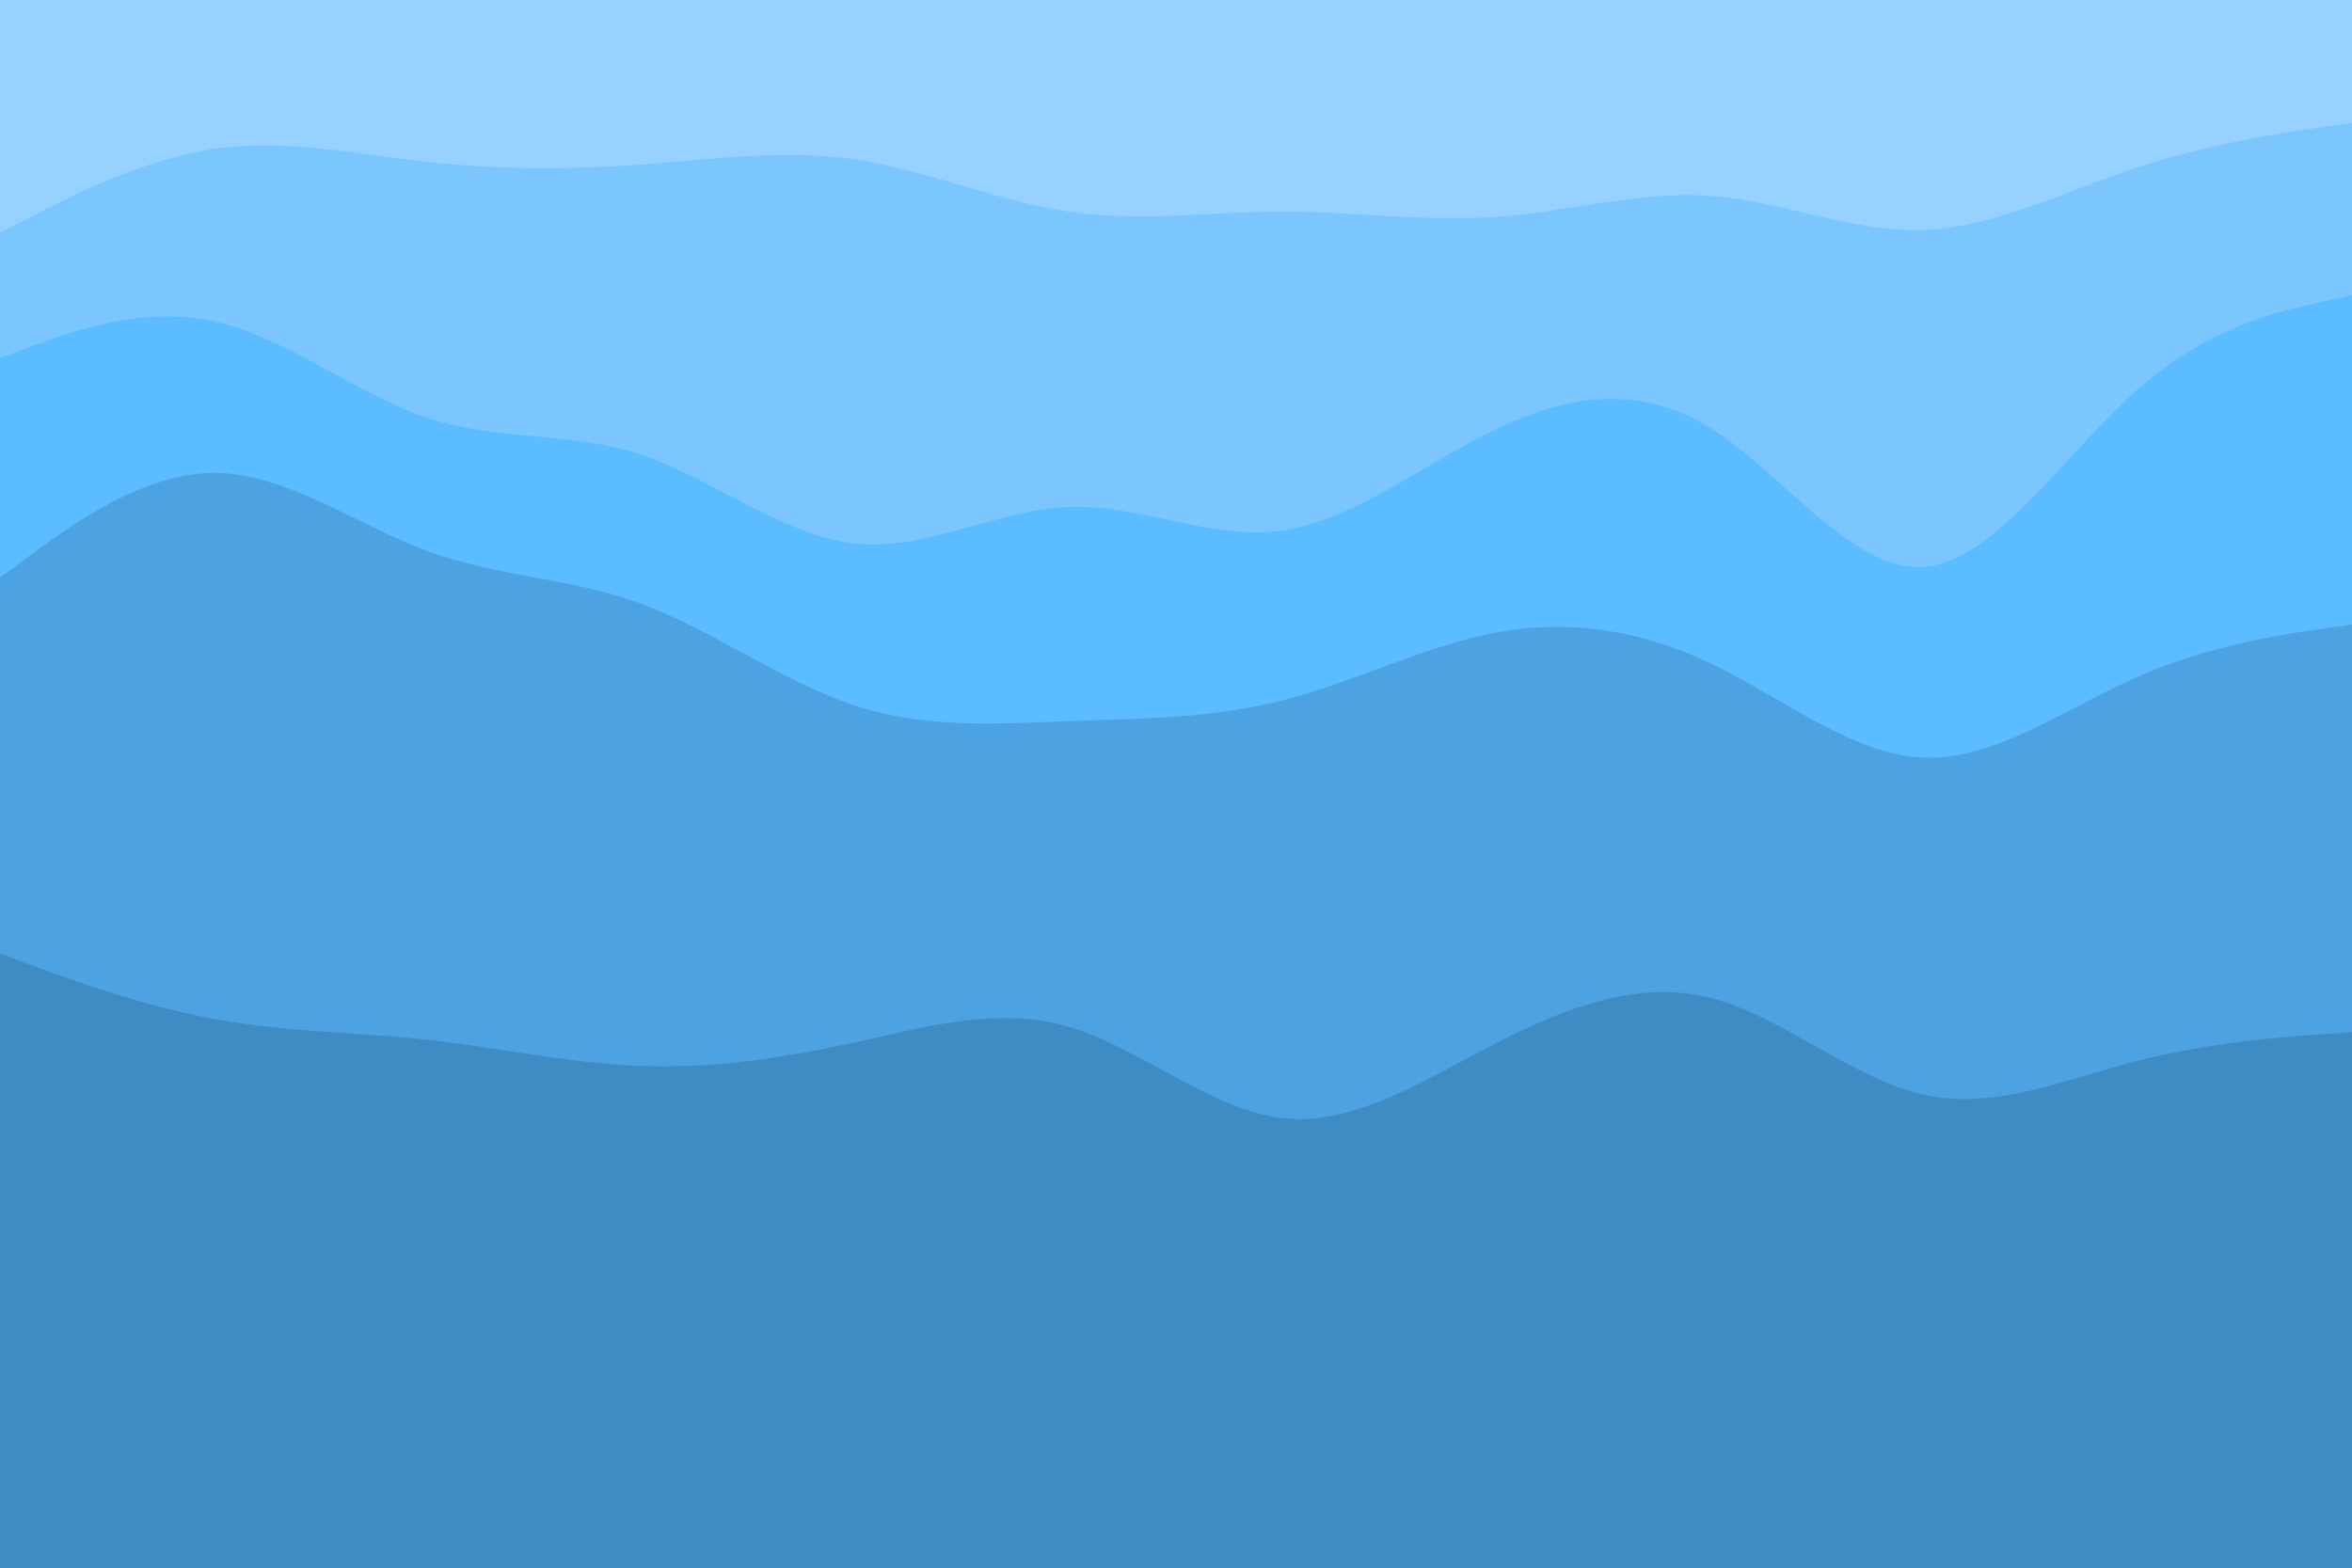
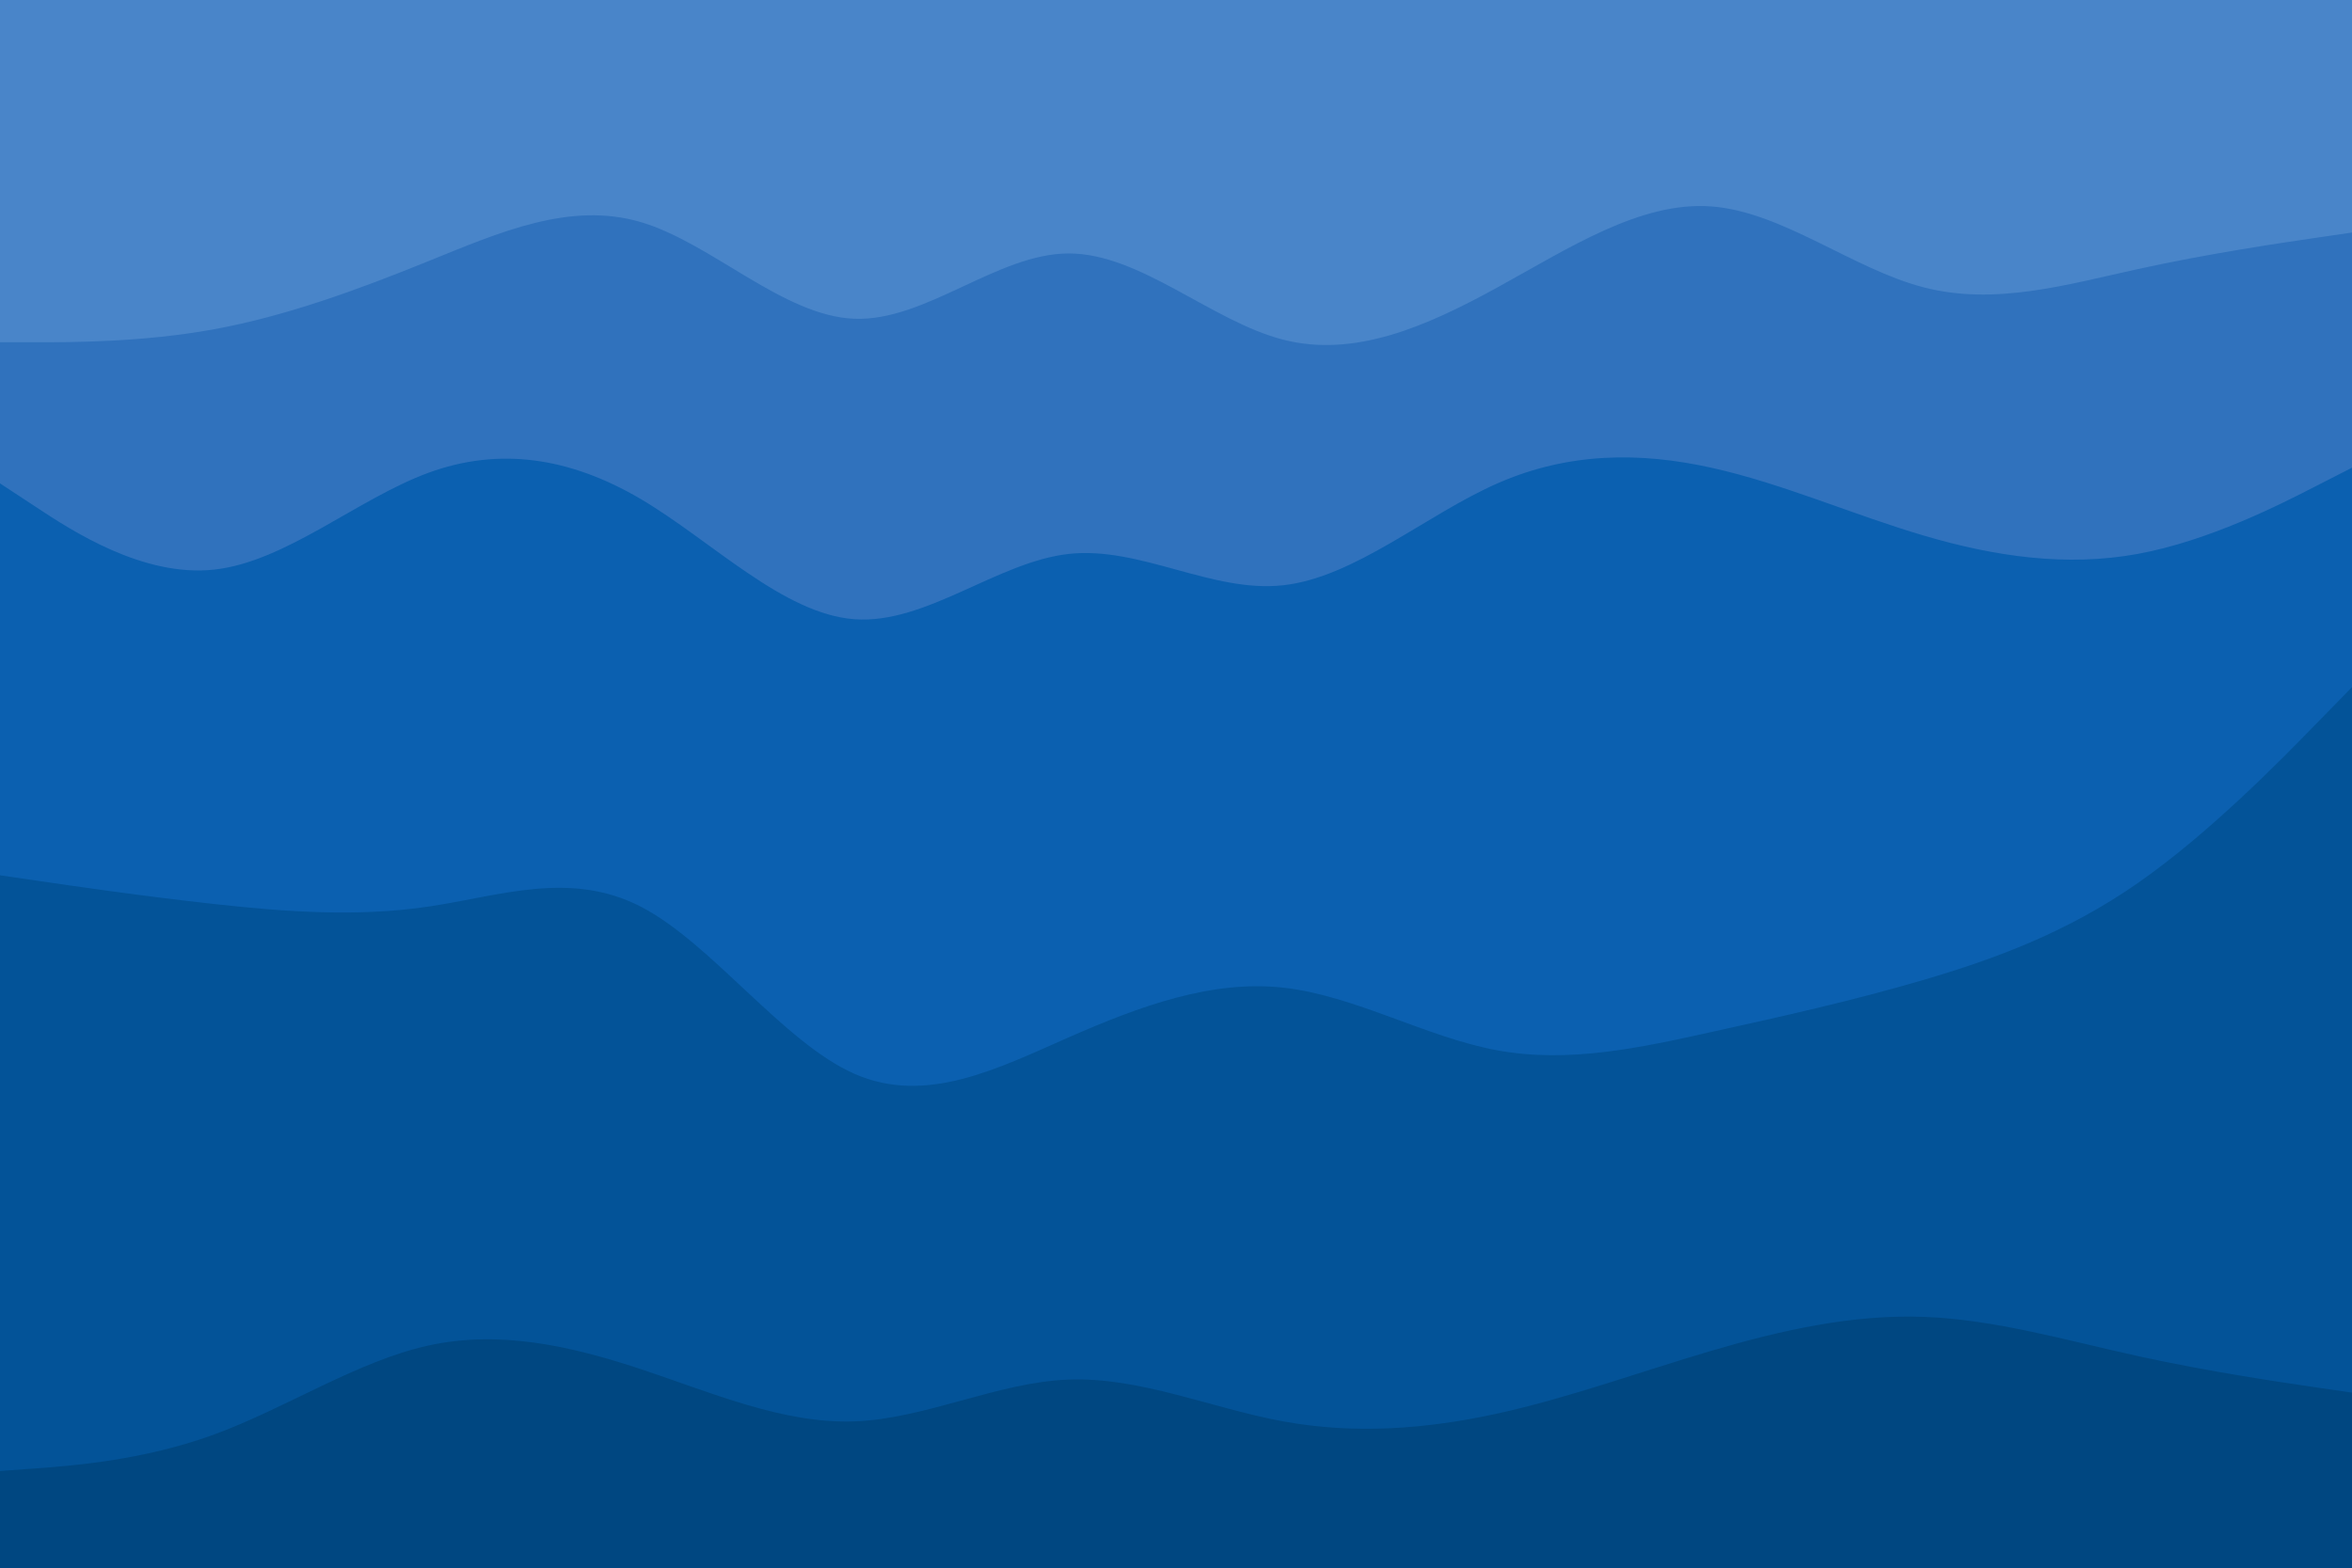
<svg xmlns="http://www.w3.org/2000/svg" id="visual" viewBox="0 0 900 600" width="900" height="600" version="1.1">
-   <path d="M0 91L13.7 84C27.3 77 54.7 63 82 59C109.3 55 136.7 61 163.8 64C191 67 218 67 245.2 65C272.3 63 299.7 59 327 63C354.3 67 381.7 79 409 83C436.3 87 463.7 83 491 83C518.3 83 545.7 87 573 85C600.3 83 627.7 75 654.8 77C682 79 709 91 736.2 90C763.3 89 790.7 75 818 66C845.3 57 872.7 53 886.3 51L900 49L900 0L886.3 0C872.7 0 845.3 0 818 0C790.7 0 763.3 0 736.2 0C709 0 682 0 654.8 0C627.7 0 600.3 0 573 0C545.7 0 518.3 0 491 0C463.7 0 436.3 0 409 0C381.7 0 354.3 0 327 0C299.7 0 272.3 0 245.2 0C218 0 191 0 163.8 0C136.7 0 109.3 0 82 0C54.7 0 27.3 0 13.7 0L0 0Z" fill="#97d1ff" />
-   <path d="M0 139L13.7 134C27.3 129 54.7 119 82 125C109.3 131 136.7 153 163.8 162C191 171 218 167 245.2 176C272.3 185 299.7 207 327 210C354.3 213 381.7 197 409 196C436.3 195 463.7 209 491 205C518.3 201 545.7 179 573 166C600.3 153 627.7 149 654.8 166C682 183 709 221 736.2 219C763.3 217 790.7 175 818 151C845.3 127 872.7 121 886.3 118L900 115L900 47L886.3 49C872.7 51 845.3 55 818 64C790.7 73 763.3 87 736.2 88C709 89 682 77 654.8 75C627.7 73 600.3 81 573 83C545.7 85 518.3 81 491 81C463.7 81 436.3 85 409 81C381.7 77 354.3 65 327 61C299.7 57 272.3 61 245.2 63C218 65 191 65 163.8 62C136.7 59 109.3 53 82 57C54.7 61 27.3 75 13.7 82L0 89Z" fill="#7cc6ff" />
-   <path d="M0 223L13.7 213C27.3 203 54.7 183 82 183C109.3 183 136.7 203 163.8 213C191 223 218 223 245.2 233C272.3 243 299.7 263 327 272C354.3 281 381.7 279 409 278C436.3 277 463.7 277 491 270C518.3 263 545.7 249 573 244C600.3 239 627.7 243 654.8 256C682 269 709 291 736.2 292C763.3 293 790.7 273 818 261C845.3 249 872.7 245 886.3 243L900 241L900 113L886.3 116C872.7 119 845.3 125 818 149C790.7 173 763.3 215 736.2 217C709 219 682 181 654.8 164C627.7 147 600.3 151 573 164C545.7 177 518.3 199 491 203C463.7 207 436.3 193 409 194C381.7 195 354.3 211 327 208C299.7 205 272.3 183 245.2 174C218 165 191 169 163.8 160C136.7 151 109.3 129 82 123C54.7 117 27.3 127 13.7 132L0 137Z" fill="#5bbcff" />
-   <path d="M0 367L13.7 372C27.3 377 54.7 387 82 392C109.3 397 136.7 397 163.8 400C191 403 218 409 245.2 410C272.3 411 299.7 407 327 401C354.3 395 381.7 387 409 395C436.3 403 463.7 427 491 430C518.3 433 545.7 415 573 401C600.3 387 627.7 377 654.8 384C682 391 709 415 736.2 421C763.3 427 790.7 415 818 408C845.3 401 872.7 399 886.3 398L900 397L900 239L886.3 241C872.7 243 845.3 247 818 259C790.7 271 763.3 291 736.2 290C709 289 682 267 654.8 254C627.7 241 600.3 237 573 242C545.7 247 518.3 261 491 268C463.7 275 436.3 275 409 276C381.7 277 354.3 279 327 270C299.7 261 272.3 241 245.2 231C218 221 191 221 163.8 211C136.7 201 109.3 181 82 181C54.7 181 27.3 201 13.7 211L0 221Z" fill="#4da3e1" />
-   <path d="M0 601L13.7 601C27.3 601 54.7 601 82 601C109.3 601 136.7 601 163.8 601C191 601 218 601 245.2 601C272.3 601 299.7 601 327 601C354.3 601 381.7 601 409 601C436.3 601 463.7 601 491 601C518.3 601 545.7 601 573 601C600.3 601 627.7 601 654.8 601C682 601 709 601 736.2 601C763.3 601 790.7 601 818 601C845.3 601 872.7 601 886.3 601L900 601L900 395L886.3 396C872.7 397 845.3 399 818 406C790.7 413 763.3 425 736.2 419C709 413 682 389 654.8 382C627.7 375 600.3 385 573 399C545.7 413 518.3 431 491 428C463.7 425 436.3 401 409 393C381.7 385 354.3 393 327 399C299.7 405 272.3 409 245.2 408C218 407 191 401 163.8 398C136.7 395 109.3 395 82 390C54.7 385 27.3 375 13.7 370L0 365Z" fill="#3f8bc4" />
+   <path d="M0 133L13.7 133C27.3 133 54.7 133 82 128C109.3 123 136.7 113 163.8 102C191 91 218 79 245.2 87C272.3 95 299.7 123 327 124C354.3 125 381.7 99 409 99C436.3 99 463.7 125 491 132C518.3 139 545.7 127 573 112C600.3 97 627.7 79 654.8 81C682 83 709 105 736.2 112C763.3 119 790.7 111 818 105C845.3 99 872.7 95 886.3 93L900 91L900 0L886.3 0C872.7 0 845.3 0 818 0C790.7 0 763.3 0 736.2 0C709 0 682 0 654.8 0C627.7 0 600.3 0 573 0C545.7 0 518.3 0 491 0C463.7 0 436.3 0 409 0C381.7 0 354.3 0 327 0C299.7 0 272.3 0 245.2 0C218 0 191 0 163.8 0C136.7 0 109.3 0 82 0C54.7 0 27.3 0 13.7 0L0 0Z" fill="#4985c9" />
+   <path d="M0 187L13.7 196C27.3 205 54.7 223 82 220C109.3 217 136.7 193 163.8 183C191 173 218 177 245.2 193C272.3 209 299.7 237 327 239C354.3 241 381.7 217 409 214C436.3 211 463.7 229 491 226C518.3 223 545.7 199 573 187C600.3 175 627.7 175 654.8 181C682 187 709 199 736.2 207C763.3 215 790.7 219 818 214C845.3 209 872.7 195 886.3 188L900 181L900 89L886.3 91C872.7 93 845.3 97 818 103C790.7 109 763.3 117 736.2 110C709 103 682 81 654.8 79C627.7 77 600.3 95 573 110C545.7 125 518.3 137 491 130C463.7 123 436.3 97 409 97C381.7 97 354.3 123 327 122C299.7 121 272.3 93 245.2 85C218 77 191 89 163.8 100C136.7 111 109.3 121 82 126C54.7 131 27.3 131 13.7 131L0 131Z" fill="#3072bd" />
+   <path d="M0 337L13.7 339C27.3 341 54.7 345 82 348C109.3 351 136.7 353 163.8 349C191 345 218 335 245.2 349C272.3 363 299.7 401 327 413C354.3 425 381.7 411 409 399C436.3 387 463.7 377 491 380C518.3 383 545.7 399 573 404C600.3 409 627.7 403 654.8 397C682 391 709 385 736.2 377C763.3 369 790.7 359 818 340C845.3 321 872.7 293 886.3 279L900 265L900 179L886.3 186C872.7 193 845.3 207 818 212C790.7 217 763.3 213 736.2 205C709 197 682 185 654.8 179C627.7 173 600.3 173 573 185C545.7 197 518.3 221 491 224C463.7 227 436.3 209 409 212C381.7 215 354.3 239 327 237C299.7 235 272.3 207 245.2 191C218 175 191 171 163.8 181C136.7 191 109.3 215 82 218C54.7 221 27.3 203 13.7 194L0 185Z" fill="#0b60b0" />
+   <path d="M0 565L13.7 564C27.3 563 54.7 561 82 551C109.3 541 136.7 523 163.8 517C191 511 218 517 245.2 526C272.3 535 299.7 547 327 546C354.3 545 381.7 531 409 530C436.3 529 463.7 541 491 546C518.3 551 545.7 549 573 543C600.3 537 627.7 527 654.8 519C682 511 709 505 736.2 506C763.3 507 790.7 515 818 521C845.3 527 872.7 531 886.3 533L900 535L900 263L886.3 277C872.7 291 845.3 319 818 338C790.7 357 763.3 367 736.2 375C709 383 682 389 654.8 395C627.7 401 600.3 407 573 402C545.7 397 518.3 381 491 378C463.7 375 436.3 385 409 397C381.7 409 354.3 423 327 411C299.7 399 272.3 361 245.2 347C218 333 191 343 163.8 347C136.7 351 109.3 349 82 346C54.7 343 27.3 339 13.7 337L0 335Z" fill="#035398" />
+   <path d="M0 601L13.7 601C27.3 601 54.7 601 82 601C109.3 601 136.7 601 163.8 601C191 601 218 601 245.2 601C272.3 601 299.7 601 327 601C354.3 601 381.7 601 409 601C436.3 601 463.7 601 491 601C518.3 601 545.7 601 573 601C600.3 601 627.7 601 654.8 601C682 601 709 601 736.2 601C763.3 601 790.7 601 818 601C845.3 601 872.7 601 886.3 601L900 601L900 533L886.3 531C872.7 529 845.3 525 818 519C790.7 513 763.3 505 736.2 504C709 503 682 509 654.8 517C627.7 525 600.3 535 573 541C545.7 547 518.3 549 491 544C463.7 539 436.3 527 409 528C381.7 529 354.3 543 327 544C299.7 545 272.3 533 245.2 524C218 515 191 509 163.8 515C136.7 521 109.3 539 82 549C54.7 559 27.3 561 13.7 562L0 563Z" fill="#004781" />
</svg>
